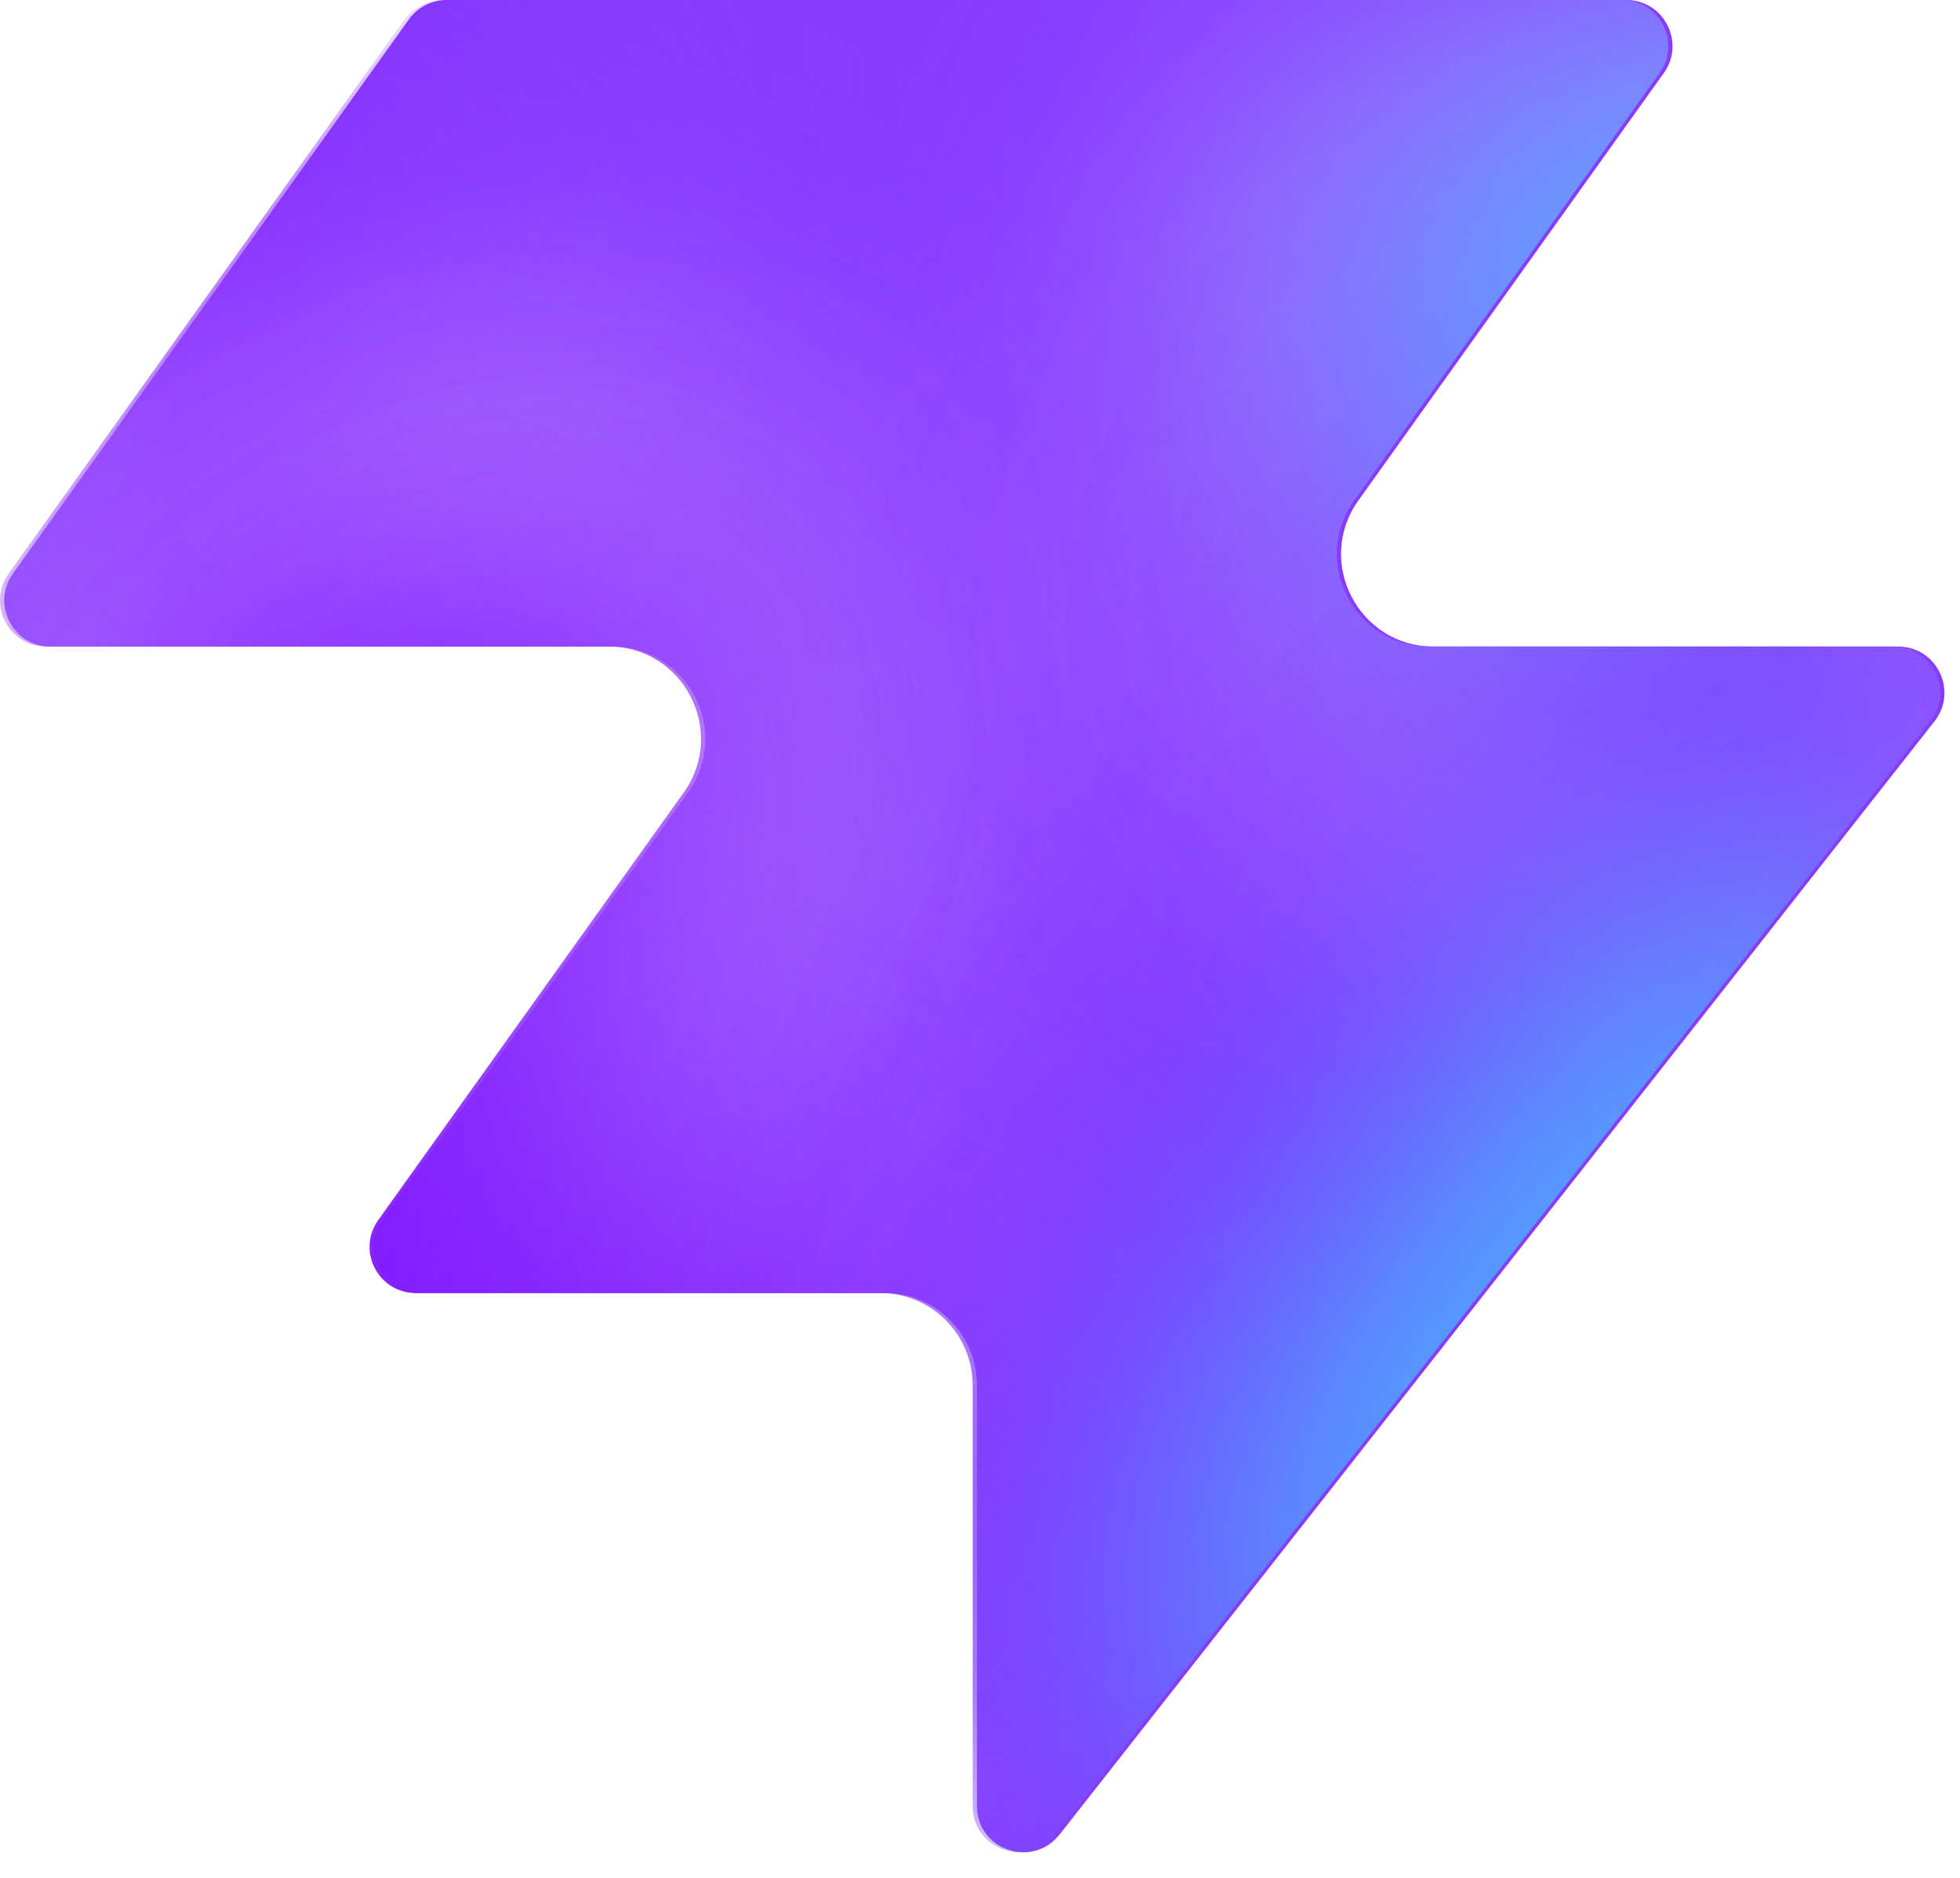
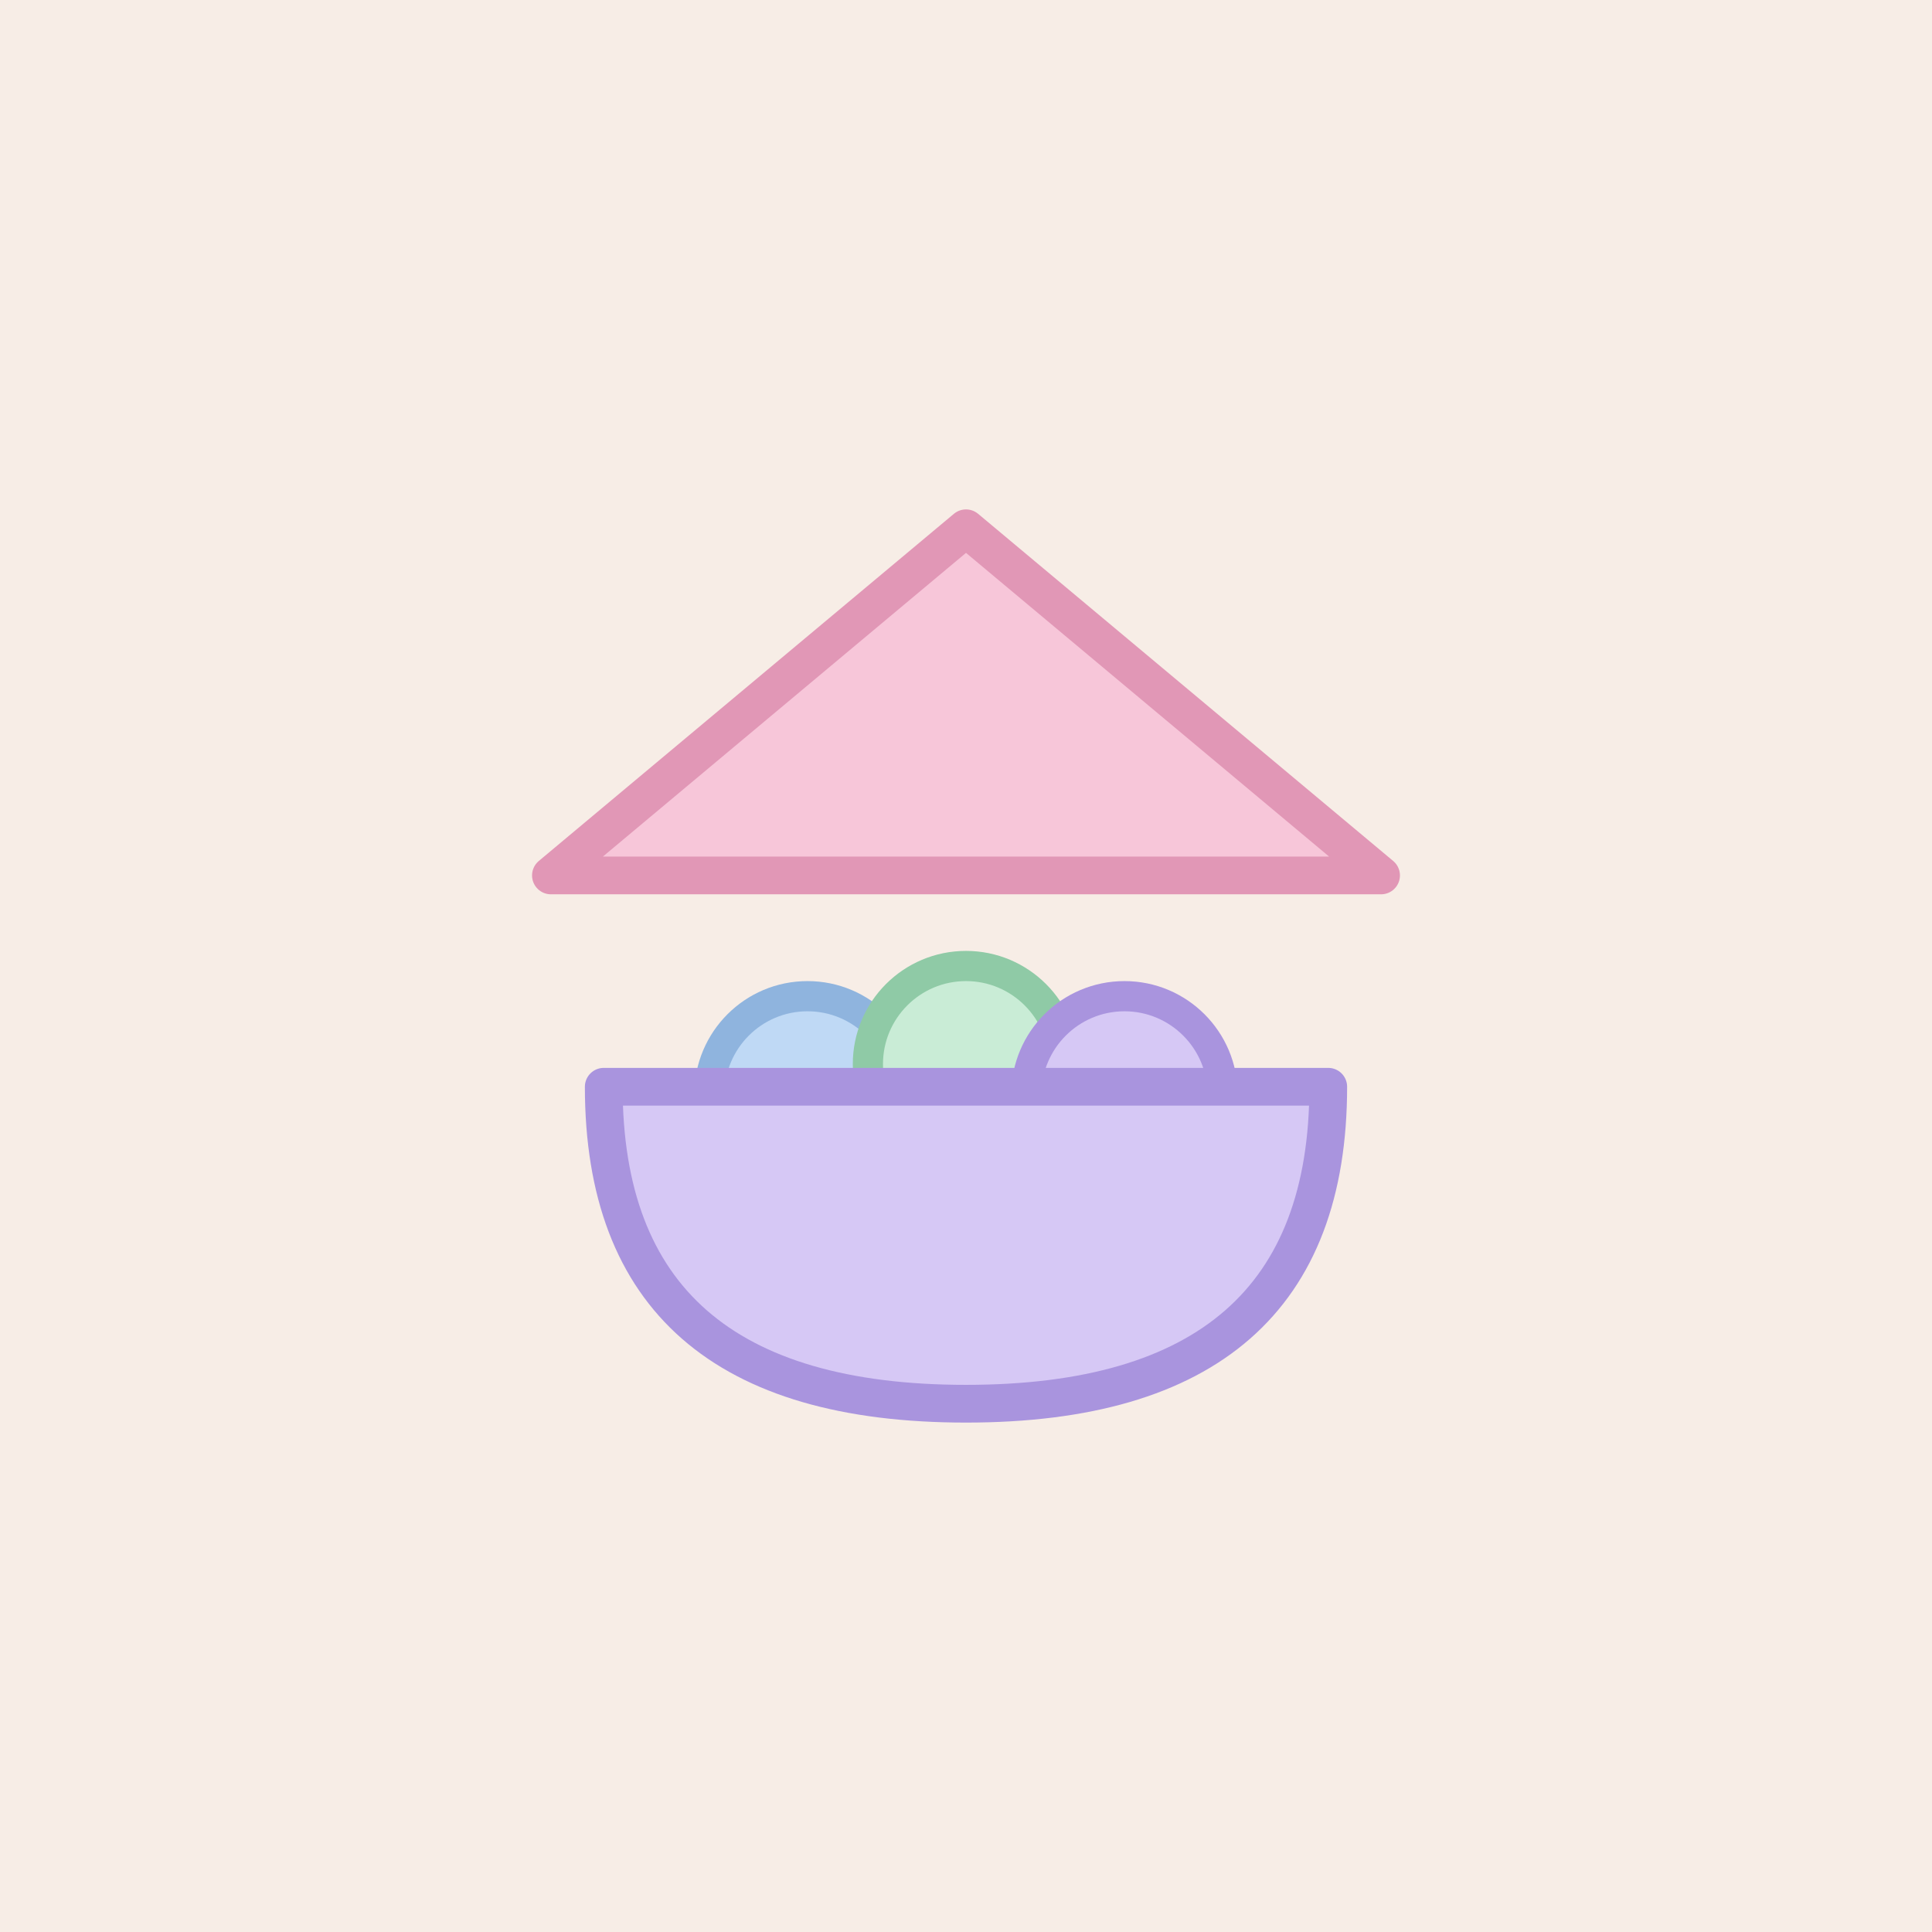
- <svg xmlns="http://www.w3.org/2000/svg" width="48" height="46" fill="none" viewBox="0 0 48 46">
-   <path fill="#863bff" d="M25.946 44.938c-.664.845-2.021.375-2.021-.698V33.937a2.26 2.26 0 0 0-2.262-2.262H10.287c-.92 0-1.456-1.04-.92-1.788l7.48-10.471c1.07-1.497 0-3.578-1.842-3.578H1.237c-.92 0-1.456-1.04-.92-1.788L10.013.474c.214-.297.556-.474.92-.474h28.894c.92 0 1.456 1.04.92 1.788l-7.48 10.471c-1.07 1.498 0 3.579 1.842 3.579h11.377c.943 0 1.473 1.088.89 1.83L25.947 44.94z" style="fill:#863bff;fill:color(display-p3 .525 .23 1);fill-opacity:1" />
-   <mask id="a" width="48" height="46" x="0" y="0" maskUnits="userSpaceOnUse" style="mask-type:alpha">
-     <path fill="#000" d="M25.842 44.938c-.664.844-2.021.375-2.021-.698V33.937a2.26 2.26 0 0 0-2.262-2.262H10.183c-.92 0-1.456-1.04-.92-1.788l7.48-10.471c1.07-1.498 0-3.579-1.842-3.579H1.133c-.92 0-1.456-1.04-.92-1.787L9.91.473c.214-.297.556-.474.92-.474h28.894c.92 0 1.456 1.04.92 1.788l-7.48 10.471c-1.07 1.498 0 3.578 1.842 3.578h11.377c.943 0 1.473 1.088.89 1.832L25.843 44.94z" style="fill:#000;fill-opacity:1" />
-   </mask>
-   <g mask="url(#a)">
-     <g filter="url(#b)">
-       <ellipse cx="5.508" cy="14.704" fill="#ede6ff" rx="5.508" ry="14.704" style="fill:#ede6ff;fill:color(display-p3 .927 .903 1);fill-opacity:1" transform="matrix(.00324 1 1 -.00324 -4.47 31.516)" />
-     </g>
-     <g filter="url(#c)">
-       <ellipse cx="10.399" cy="29.851" fill="#ede6ff" rx="10.399" ry="29.851" style="fill:#ede6ff;fill:color(display-p3 .927 .903 1);fill-opacity:1" transform="matrix(.00324 1 1 -.00324 -39.328 7.883)" />
-     </g>
-     <g filter="url(#d)">
-       <ellipse cx="5.508" cy="30.487" fill="#7e14ff" rx="5.508" ry="30.487" style="fill:#7e14ff;fill:color(display-p3 .492 .077 1);fill-opacity:1" transform="rotate(89.814 -25.913 -14.639)scale(1 -1)" />
-     </g>
-     <g filter="url(#e)">
-       <ellipse cx="5.508" cy="30.599" fill="#7e14ff" rx="5.508" ry="30.599" style="fill:#7e14ff;fill:color(display-p3 .492 .077 1);fill-opacity:1" transform="rotate(89.814 -32.644 -3.334)scale(1 -1)" />
-     </g>
-     <g filter="url(#f)">
-       <ellipse cx="5.508" cy="30.599" fill="#7e14ff" rx="5.508" ry="30.599" style="fill:#7e14ff;fill:color(display-p3 .492 .077 1);fill-opacity:1" transform="matrix(.00324 1 1 -.00324 -34.34 30.47)" />
-     </g>
-     <g filter="url(#g)">
-       <ellipse cx="14.072" cy="22.078" fill="#ede6ff" rx="14.072" ry="22.078" style="fill:#ede6ff;fill:color(display-p3 .927 .903 1);fill-opacity:1" transform="rotate(93.35 24.506 48.493)scale(-1 1)" />
-     </g>
-     <g filter="url(#h)">
-       <ellipse cx="3.47" cy="21.501" fill="#7e14ff" rx="3.47" ry="21.501" style="fill:#7e14ff;fill:color(display-p3 .492 .077 1);fill-opacity:1" transform="rotate(89.009 28.708 47.59)scale(-1 1)" />
-     </g>
-     <g filter="url(#i)">
-       <ellipse cx="3.47" cy="21.501" fill="#7e14ff" rx="3.47" ry="21.501" style="fill:#7e14ff;fill:color(display-p3 .492 .077 1);fill-opacity:1" transform="rotate(89.009 28.708 47.59)scale(-1 1)" />
-     </g>
-     <g filter="url(#j)">
-       <ellipse cx=".387" cy="8.972" fill="#7e14ff" rx="4.407" ry="29.108" style="fill:#7e14ff;fill:color(display-p3 .492 .077 1);fill-opacity:1" transform="rotate(39.51 .387 8.972)" />
-     </g>
-     <g filter="url(#k)">
-       <ellipse cx="47.523" cy="-6.092" fill="#7e14ff" rx="4.407" ry="29.108" style="fill:#7e14ff;fill:color(display-p3 .492 .077 1);fill-opacity:1" transform="rotate(37.892 47.523 -6.092)" />
-     </g>
-     <g filter="url(#l)">
-       <ellipse cx="41.412" cy="6.333" fill="#47bfff" rx="5.971" ry="9.665" style="fill:#47bfff;fill:color(display-p3 .28 .748 1);fill-opacity:1" transform="rotate(37.892 41.412 6.333)" />
-     </g>
-     <g filter="url(#m)">
-       <ellipse cx="-1.879" cy="38.332" fill="#7e14ff" rx="4.407" ry="29.108" style="fill:#7e14ff;fill:color(display-p3 .492 .077 1);fill-opacity:1" transform="rotate(37.892 -1.88 38.332)" />
-     </g>
-     <g filter="url(#n)">
-       <ellipse cx="-1.879" cy="38.332" fill="#7e14ff" rx="4.407" ry="29.108" style="fill:#7e14ff;fill:color(display-p3 .492 .077 1);fill-opacity:1" transform="rotate(37.892 -1.88 38.332)" />
-     </g>
-     <g filter="url(#o)">
-       <ellipse cx="35.651" cy="29.907" fill="#7e14ff" rx="4.407" ry="29.108" style="fill:#7e14ff;fill:color(display-p3 .492 .077 1);fill-opacity:1" transform="rotate(37.892 35.651 29.907)" />
-     </g>
-     <g filter="url(#p)">
-       <ellipse cx="38.418" cy="32.4" fill="#47bfff" rx="5.971" ry="15.297" style="fill:#47bfff;fill:color(display-p3 .28 .748 1);fill-opacity:1" transform="rotate(37.892 38.418 32.4)" />
-     </g>
-   </g>
-   <defs>
-     <filter id="b" width="60.045" height="41.654" x="-19.77" y="16.149" color-interpolation-filters="sRGB" filterUnits="userSpaceOnUse">
-       <feFlood flood-opacity="0" result="BackgroundImageFix" />
-       <feBlend in="SourceGraphic" in2="BackgroundImageFix" result="shape" />
-       <feGaussianBlur result="effect1_foregroundBlur_2002_17158" stdDeviation="7.659" />
-     </filter>
-     <filter id="c" width="90.34" height="51.437" x="-54.613" y="-7.533" color-interpolation-filters="sRGB" filterUnits="userSpaceOnUse">
-       <feFlood flood-opacity="0" result="BackgroundImageFix" />
-       <feBlend in="SourceGraphic" in2="BackgroundImageFix" result="shape" />
-       <feGaussianBlur result="effect1_foregroundBlur_2002_17158" stdDeviation="7.659" />
-     </filter>
-     <filter id="d" width="79.355" height="29.4" x="-49.64" y="2.03" color-interpolation-filters="sRGB" filterUnits="userSpaceOnUse">
-       <feFlood flood-opacity="0" result="BackgroundImageFix" />
-       <feBlend in="SourceGraphic" in2="BackgroundImageFix" result="shape" />
-       <feGaussianBlur result="effect1_foregroundBlur_2002_17158" stdDeviation="4.596" />
-     </filter>
-     <filter id="e" width="79.579" height="29.4" x="-45.045" y="20.029" color-interpolation-filters="sRGB" filterUnits="userSpaceOnUse">
-       <feFlood flood-opacity="0" result="BackgroundImageFix" />
-       <feBlend in="SourceGraphic" in2="BackgroundImageFix" result="shape" />
-       <feGaussianBlur result="effect1_foregroundBlur_2002_17158" stdDeviation="4.596" />
-     </filter>
-     <filter id="f" width="79.579" height="29.4" x="-43.513" y="21.178" color-interpolation-filters="sRGB" filterUnits="userSpaceOnUse">
-       <feFlood flood-opacity="0" result="BackgroundImageFix" />
-       <feBlend in="SourceGraphic" in2="BackgroundImageFix" result="shape" />
-       <feGaussianBlur result="effect1_foregroundBlur_2002_17158" stdDeviation="4.596" />
-     </filter>
-     <filter id="g" width="74.749" height="58.852" x="15.756" y="-17.901" color-interpolation-filters="sRGB" filterUnits="userSpaceOnUse">
-       <feFlood flood-opacity="0" result="BackgroundImageFix" />
-       <feBlend in="SourceGraphic" in2="BackgroundImageFix" result="shape" />
-       <feGaussianBlur result="effect1_foregroundBlur_2002_17158" stdDeviation="7.659" />
-     </filter>
-     <filter id="h" width="61.377" height="25.362" x="23.548" y="2.284" color-interpolation-filters="sRGB" filterUnits="userSpaceOnUse">
-       <feFlood flood-opacity="0" result="BackgroundImageFix" />
-       <feBlend in="SourceGraphic" in2="BackgroundImageFix" result="shape" />
-       <feGaussianBlur result="effect1_foregroundBlur_2002_17158" stdDeviation="4.596" />
-     </filter>
-     <filter id="i" width="61.377" height="25.362" x="23.548" y="2.284" color-interpolation-filters="sRGB" filterUnits="userSpaceOnUse">
-       <feFlood flood-opacity="0" result="BackgroundImageFix" />
-       <feBlend in="SourceGraphic" in2="BackgroundImageFix" result="shape" />
-       <feGaussianBlur result="effect1_foregroundBlur_2002_17158" stdDeviation="4.596" />
-     </filter>
-     <filter id="j" width="56.045" height="63.649" x="-27.636" y="-22.853" color-interpolation-filters="sRGB" filterUnits="userSpaceOnUse">
-       <feFlood flood-opacity="0" result="BackgroundImageFix" />
-       <feBlend in="SourceGraphic" in2="BackgroundImageFix" result="shape" />
-       <feGaussianBlur result="effect1_foregroundBlur_2002_17158" stdDeviation="4.596" />
-     </filter>
-     <filter id="k" width="54.814" height="64.646" x="20.116" y="-38.415" color-interpolation-filters="sRGB" filterUnits="userSpaceOnUse">
-       <feFlood flood-opacity="0" result="BackgroundImageFix" />
-       <feBlend in="SourceGraphic" in2="BackgroundImageFix" result="shape" />
-       <feGaussianBlur result="effect1_foregroundBlur_2002_17158" stdDeviation="4.596" />
-     </filter>
-     <filter id="l" width="33.541" height="35.313" x="24.641" y="-11.323" color-interpolation-filters="sRGB" filterUnits="userSpaceOnUse">
-       <feFlood flood-opacity="0" result="BackgroundImageFix" />
-       <feBlend in="SourceGraphic" in2="BackgroundImageFix" result="shape" />
-       <feGaussianBlur result="effect1_foregroundBlur_2002_17158" stdDeviation="4.596" />
-     </filter>
-     <filter id="m" width="54.814" height="64.646" x="-29.286" y="6.009" color-interpolation-filters="sRGB" filterUnits="userSpaceOnUse">
-       <feFlood flood-opacity="0" result="BackgroundImageFix" />
-       <feBlend in="SourceGraphic" in2="BackgroundImageFix" result="shape" />
-       <feGaussianBlur result="effect1_foregroundBlur_2002_17158" stdDeviation="4.596" />
-     </filter>
-     <filter id="n" width="54.814" height="64.646" x="-29.286" y="6.009" color-interpolation-filters="sRGB" filterUnits="userSpaceOnUse">
-       <feFlood flood-opacity="0" result="BackgroundImageFix" />
-       <feBlend in="SourceGraphic" in2="BackgroundImageFix" result="shape" />
-       <feGaussianBlur result="effect1_foregroundBlur_2002_17158" stdDeviation="4.596" />
-     </filter>
-     <filter id="o" width="54.814" height="64.646" x="8.244" y="-2.416" color-interpolation-filters="sRGB" filterUnits="userSpaceOnUse">
-       <feFlood flood-opacity="0" result="BackgroundImageFix" />
-       <feBlend in="SourceGraphic" in2="BackgroundImageFix" result="shape" />
-       <feGaussianBlur result="effect1_foregroundBlur_2002_17158" stdDeviation="4.596" />
-     </filter>
-     <filter id="p" width="39.409" height="43.623" x="18.713" y="10.588" color-interpolation-filters="sRGB" filterUnits="userSpaceOnUse">
-       <feFlood flood-opacity="0" result="BackgroundImageFix" />
-       <feBlend in="SourceGraphic" in2="BackgroundImageFix" result="shape" />
-       <feGaussianBlur result="effect1_foregroundBlur_2002_17158" stdDeviation="4.596" />
-     </filter>
-   </defs>
+ <svg xmlns="http://www.w3.org/2000/svg" viewBox="0 0 512 512">
+   <rect width="512" height="512" fill="#f7ede6" />
+   <path d="M256 140 L366 232 H146 Z" fill="#f7c6d9" stroke="#e197b6" stroke-width="10" stroke-linejoin="round" />
+   <circle cx="214" cy="290" r="26" fill="#bfd9f5" stroke="#8fb4de" stroke-width="8" />
+   <circle cx="256" cy="282" r="26" fill="#c9ecd6" stroke="#8fcaa6" stroke-width="8" />
+   <circle cx="298" cy="290" r="26" fill="#d6c8f5" stroke="#a994de" stroke-width="8" />
+   <path d="M160 288 H352 Q352 372 256 372 Q160 372 160 288 Z" fill="#d6c8f5" stroke="#a994de" stroke-width="10" stroke-linejoin="round" />
</svg>
